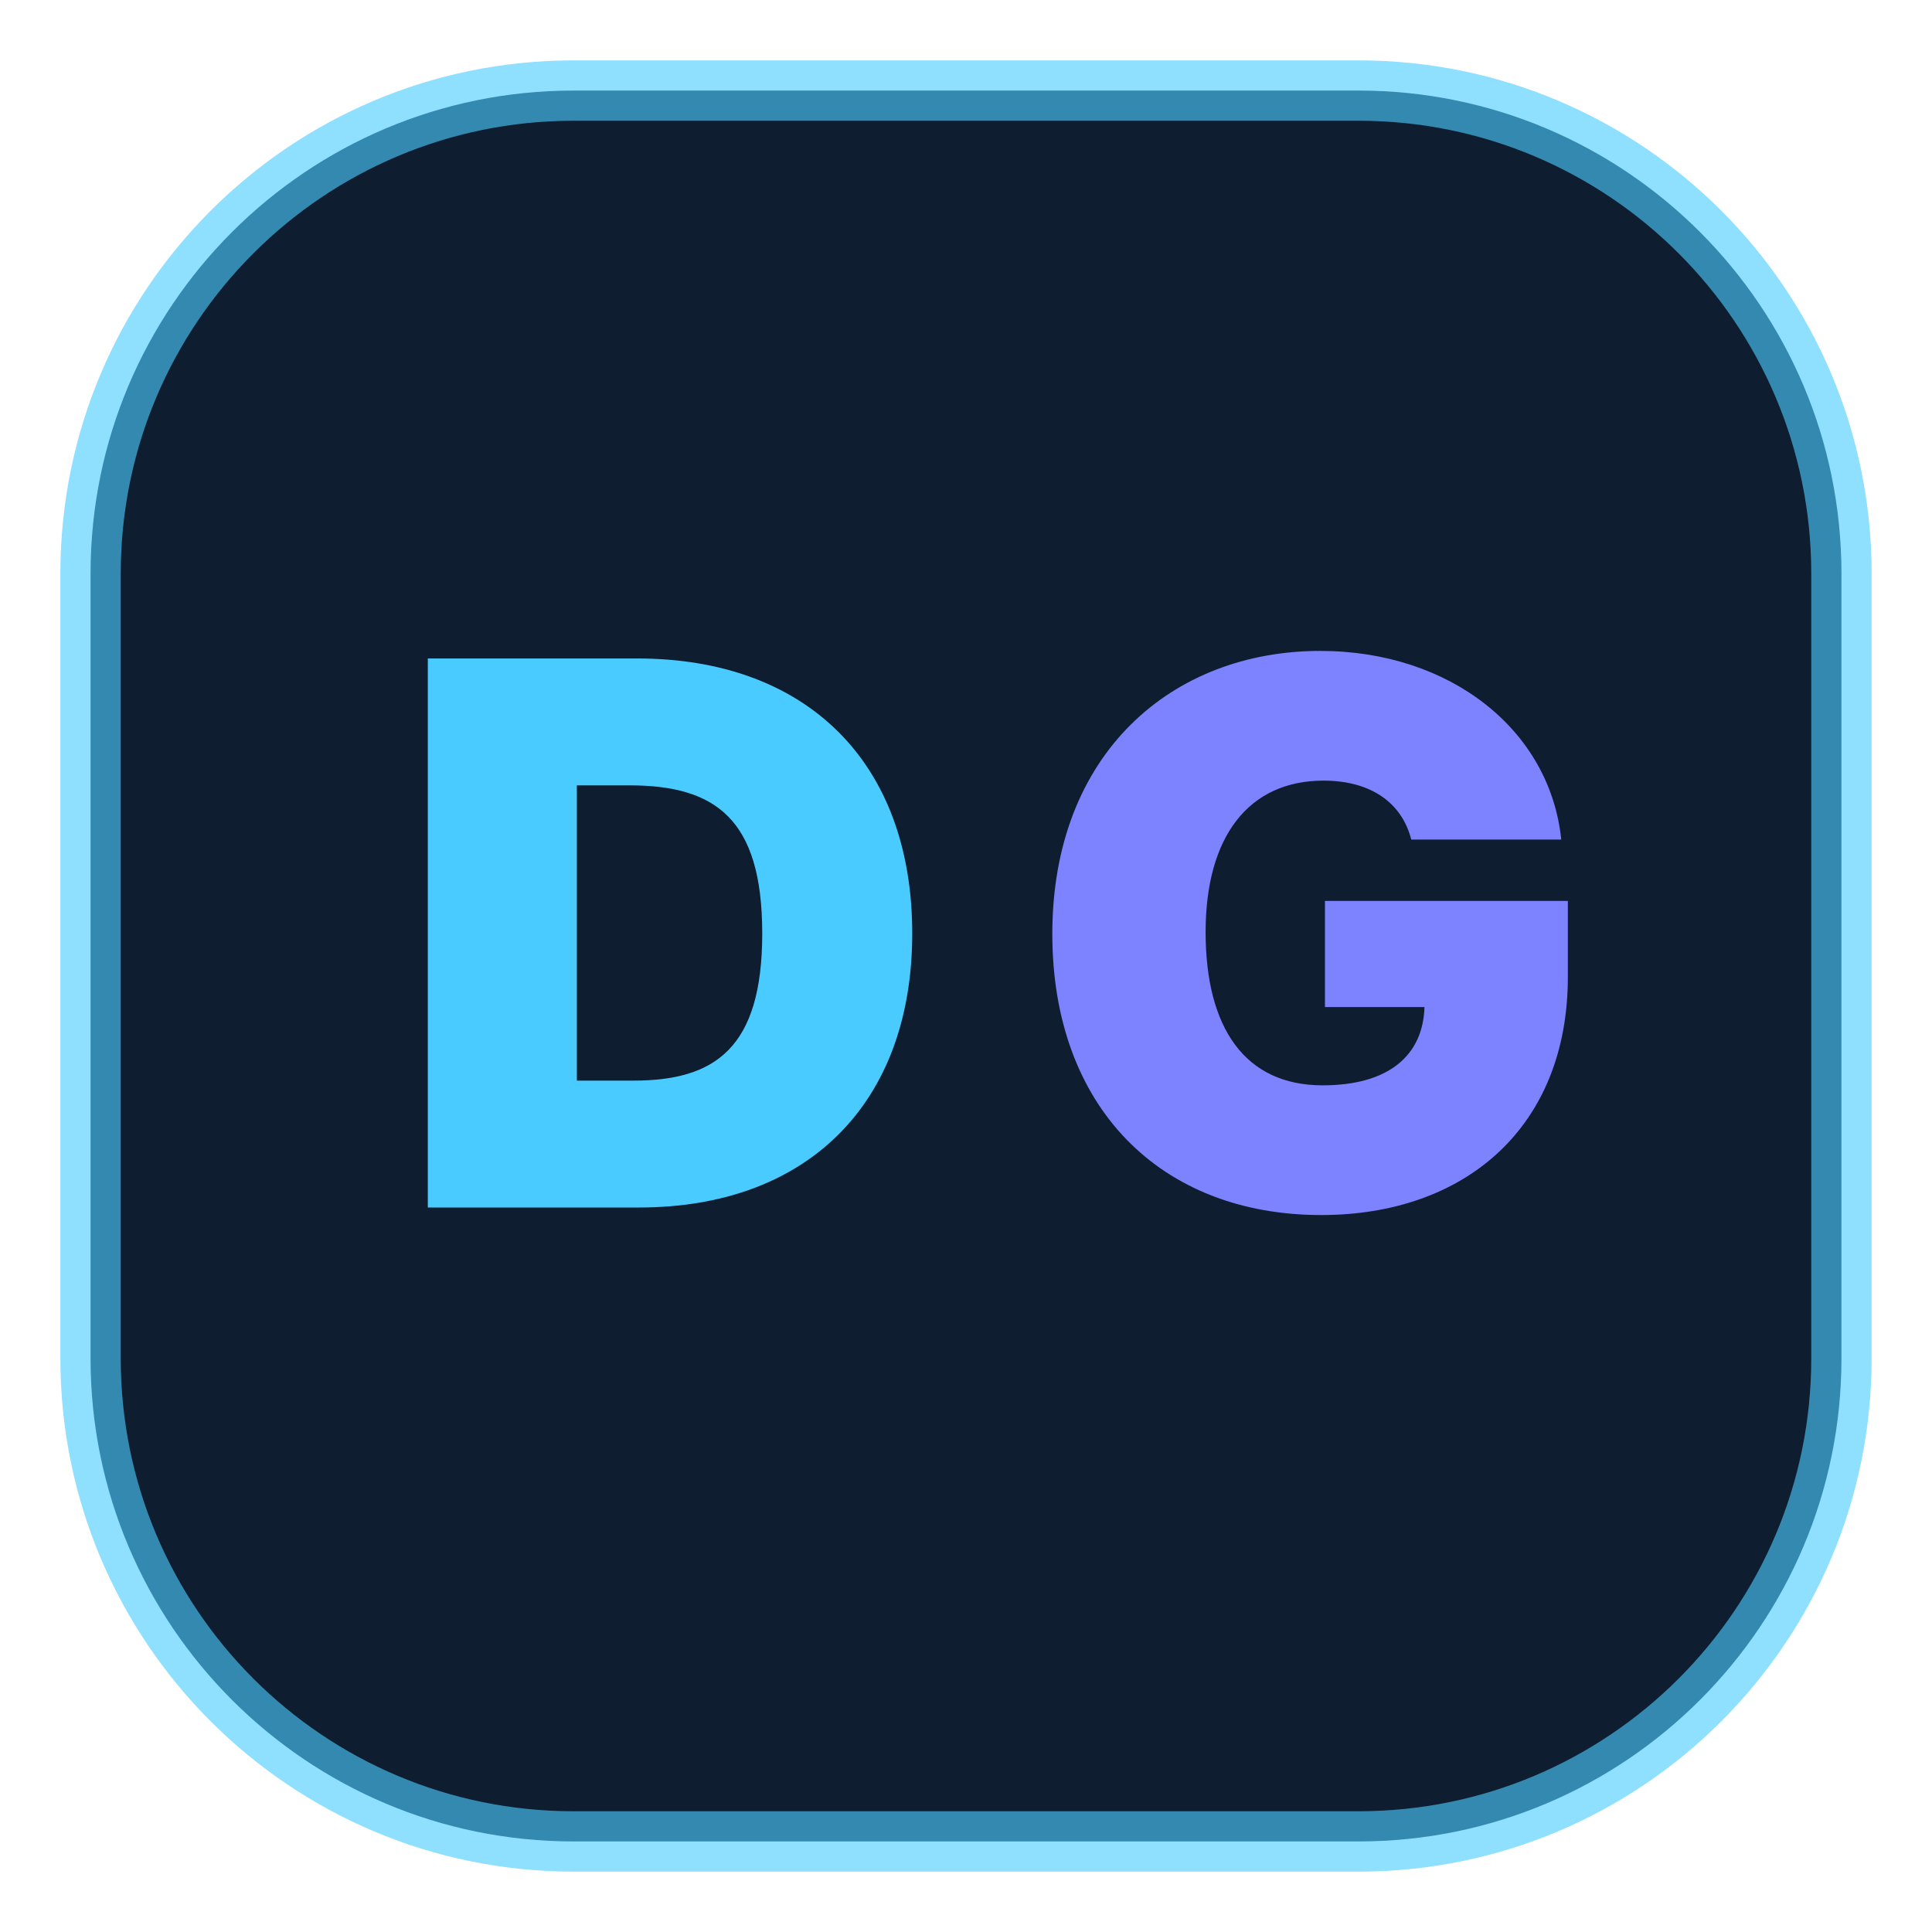
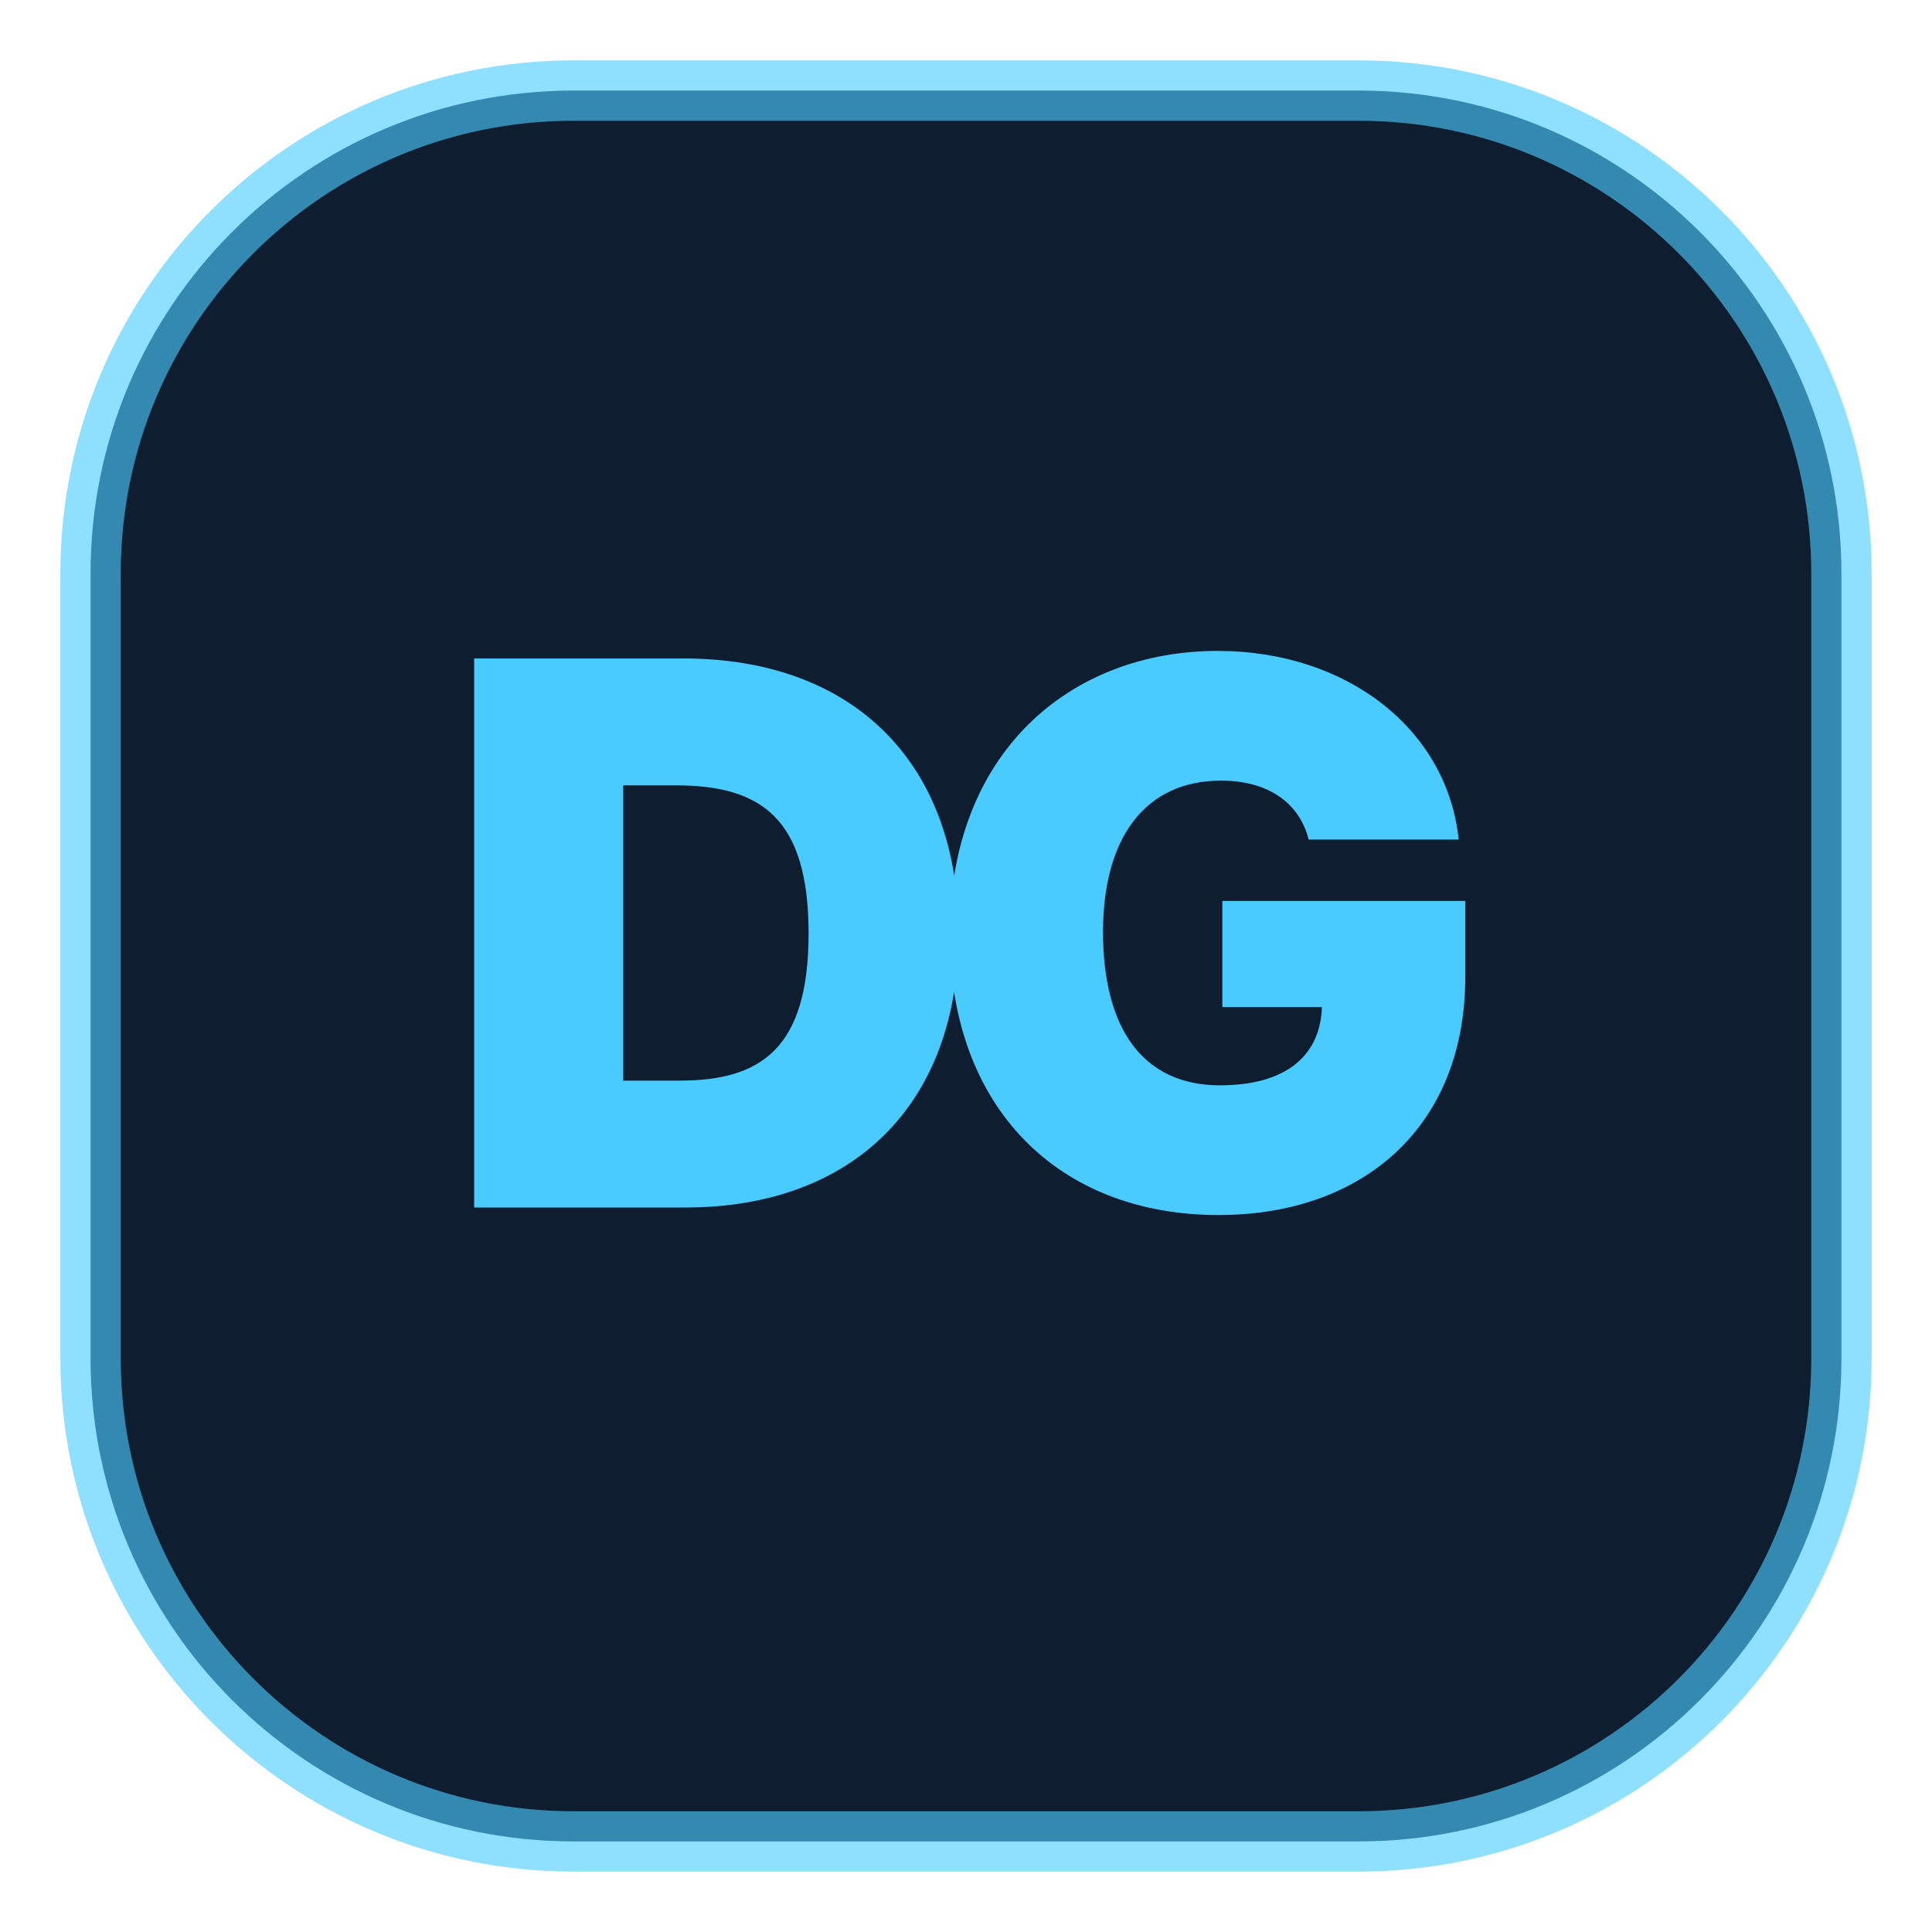
<svg xmlns="http://www.w3.org/2000/svg" viewBox="0 0 64 64" role="img" aria-labelledby="title">
  <rect x="3" y="3" width="58" height="58" rx="16" fill="#0E1D30" />
  <rect x="3" y="3" width="58" height="58" rx="16" fill="none" stroke="#4ACBFF" stroke-opacity=".62" stroke-width="2" />
-   <text x="13" y="40" fill="#4ACBFF" font-family="Inter,Segoe UI,Arial,sans-serif" font-size="25" font-weight="900" letter-spacing="-2">D</text>
-   <text x="34" y="40" fill="#7D82FF" font-family="Inter,Segoe UI,Arial,sans-serif" font-size="25" font-weight="900" letter-spacing="-2">G</text>
+   <text x="32" y="40" text-anchor="middle" fill="#4ACBFF" font-family="Inter,Segoe UI,Arial,sans-serif" font-size="25" font-weight="900" letter-spacing="-2">DG</text>
</svg>
